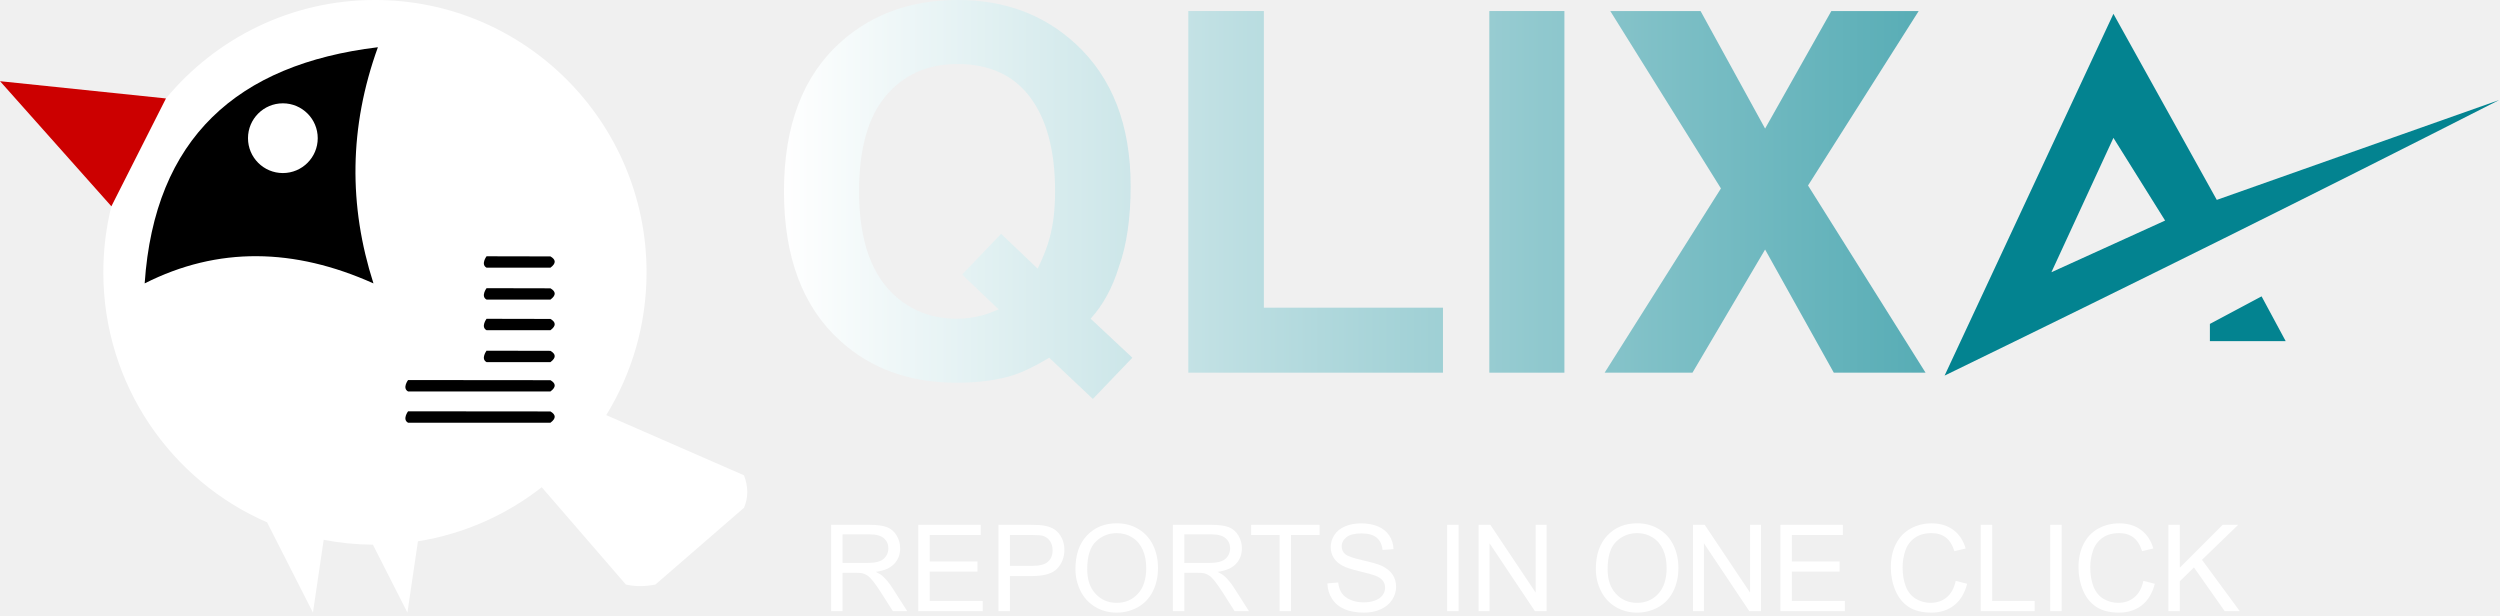
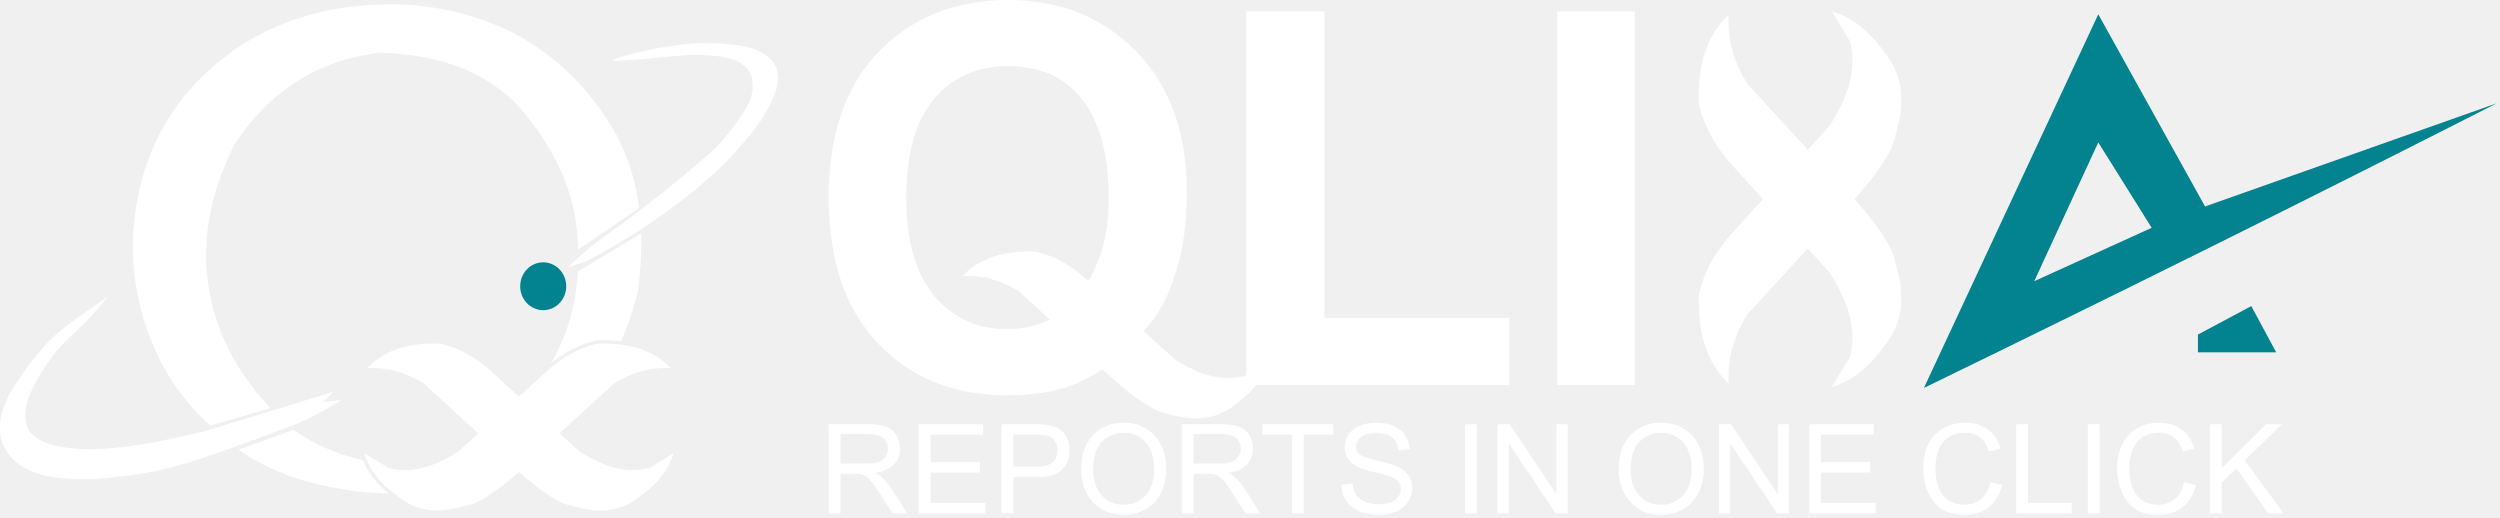
- <svg xmlns="http://www.w3.org/2000/svg" width="100%" height="100%" viewBox="0 0 723 178" version="1.1" xml:space="preserve" style="fill-rule:evenodd;clip-rule:evenodd;stroke-linejoin:round;stroke-miterlimit:2;">
-   <g transform="matrix(1,0,0,1,-63.7388,-112.986)">
-     <g transform="matrix(1,0,0,1,-76.8425,-2474.64)">
-       <g id="QLIXA---reports-in-One-Click" transform="matrix(0.697492,0,0,0.697492,133.108,1125.39)">
-         <g id="Reports-in-One-Click" transform="matrix(0.942813,0,0,0.317881,44.0422,1639.14)">
+ <svg xmlns="http://www.w3.org/2000/svg" width="100%" height="100%" viewBox="0 0 700 145" version="1.1" xml:space="preserve" style="fill-rule:evenodd;clip-rule:evenodd;stroke-linejoin:round;stroke-miterlimit:2;">
+   <g transform="matrix(1,0,0,1,-30.4196,-453.976)">
+     <g transform="matrix(1,0,0,1,-104.843,-2135.64)">
+       <g id="QLIXA---reports-in-One-Click" transform="matrix(0.697492,0,0,0.697492,133.108,1127.38)">
+         <g id="Reports-in-One-Click" transform="matrix(0.942813,0,0,0.317881,24.4866,1591.83)">
          <path d="M330.169,2235.67L330.169,2123.08L347.001,2123.08C350.384,2123.08 352.957,2124.09 354.717,2126.11C356.478,2128.13 357.885,2131.7 358.938,2136.82C359.991,2141.95 360.518,2147.6 360.518,2153.8C360.518,2161.78 359.646,2168.52 357.903,2174C356.159,2179.47 353.466,2182.96 349.823,2184.44C351.153,2186.34 352.162,2188.2 352.853,2190.05C354.32,2194.04 355.71,2199.03 357.022,2205.03L363.625,2235.67L357.307,2235.67L352.283,2212.24C350.816,2205.49 349.608,2200.32 348.658,2196.73C347.709,2193.15 346.858,2190.64 346.107,2189.2C345.356,2187.77 344.593,2186.77 343.816,2186.21C343.246,2185.85 342.314,2185.67 341.019,2185.67L335.193,2185.67L335.193,2235.67L330.169,2235.67ZM335.193,2172.77L345.991,2172.77C348.287,2172.77 350.082,2172.06 351.377,2170.66C352.672,2169.25 353.656,2166.99 354.329,2163.9C355.002,2160.8 355.339,2157.43 355.339,2153.8C355.339,2148.47 354.687,2144.1 353.384,2140.66C352.08,2137.23 350.022,2135.52 347.208,2135.52L335.193,2135.52L335.193,2172.77Z" style="fill:white;fill-rule:nonzero;" />
          <path d="M368.494,2235.67L368.494,2123.08L395.942,2123.08L395.942,2136.36L373.517,2136.36L373.517,2170.85L394.518,2170.85L394.518,2184.06L373.517,2184.06L373.517,2222.38L396.823,2222.38L396.823,2235.67L368.494,2235.67Z" style="fill:white;fill-rule:nonzero;" />
          <path d="M403.762,2235.67L403.762,2123.08L418.082,2123.08C420.603,2123.08 422.528,2123.43 423.857,2124.15C425.721,2125.07 427.284,2126.83 428.544,2129.41C429.804,2132 430.818,2135.62 431.587,2140.28C432.355,2144.94 432.739,2150.06 432.739,2155.64C432.739,2165.22 431.712,2173.32 429.657,2179.95C427.603,2186.58 423.891,2189.89 418.523,2189.89L408.786,2189.89L408.786,2235.67L403.762,2235.67ZM408.786,2176.61L418.6,2176.61C421.846,2176.61 424.15,2174.82 425.514,2171.23C426.878,2167.65 427.56,2162.61 427.56,2156.1C427.56,2151.39 427.158,2147.36 426.356,2144.01C425.553,2140.65 424.496,2138.44 423.184,2137.36C422.338,2136.7 420.775,2136.36 418.497,2136.36L408.786,2136.36L408.786,2176.61Z" style="fill:white;fill-rule:nonzero;" />
          <path d="M437.607,2180.83C437.607,2162.14 439.299,2147.51 442.682,2136.94C446.066,2126.37 450.434,2121.08 455.785,2121.08C459.29,2121.08 462.449,2123.56 465.263,2128.53C468.077,2133.5 470.222,2140.42 471.698,2149.3C473.174,2158.19 473.912,2168.26 473.912,2179.53C473.912,2190.95 473.135,2201.16 471.581,2210.17C470.028,2219.18 467.826,2226.01 464.978,2230.64C462.13,2235.27 459.057,2237.59 455.759,2237.59C452.186,2237.59 448.992,2235.03 446.178,2229.91C443.364,2224.79 441.232,2217.8 439.782,2208.94C438.332,2200.08 437.607,2190.71 437.607,2180.83ZM442.786,2181.06C442.786,2194.63 444.016,2205.32 446.476,2213.13C448.936,2220.94 452.022,2224.84 455.734,2224.84C459.514,2224.84 462.626,2220.9 465.069,2213.01C467.511,2205.13 468.733,2193.94 468.733,2179.45C468.733,2170.28 468.211,2162.28 467.166,2155.45C466.122,2148.61 464.594,2143.31 462.583,2139.55C460.572,2135.79 458.314,2133.91 455.811,2133.91C452.255,2133.91 449.195,2137.53 446.631,2144.77C444.068,2152.02 442.786,2164.12 442.786,2181.06Z" style="fill:white;fill-rule:nonzero;" />
          <path d="M480.463,2235.67L480.463,2123.08L497.295,2123.08C500.678,2123.08 503.251,2124.09 505.012,2126.11C506.772,2128.13 508.179,2131.7 509.232,2136.82C510.285,2141.95 510.812,2147.6 510.812,2153.8C510.812,2161.78 509.94,2168.52 508.197,2174C506.453,2179.47 503.76,2182.96 500.117,2184.44C501.447,2186.34 502.457,2188.2 503.147,2190.05C504.614,2194.04 506.004,2199.03 507.316,2205.03L513.919,2235.67L507.601,2235.67L502.577,2212.24C501.11,2205.49 499.902,2200.32 498.952,2196.73C498.003,2193.15 497.152,2190.64 496.401,2189.2C495.651,2187.77 494.887,2186.77 494.11,2186.21C493.54,2185.85 492.608,2185.67 491.313,2185.67L485.487,2185.67L485.487,2235.67L480.463,2235.67ZM485.487,2172.77L496.285,2172.77C498.581,2172.77 500.376,2172.06 501.671,2170.66C502.966,2169.25 503.95,2166.99 504.623,2163.9C505.296,2160.8 505.633,2157.43 505.633,2153.8C505.633,2148.47 504.981,2144.1 503.678,2140.66C502.375,2137.23 500.316,2135.52 497.502,2135.52L485.487,2135.52L485.487,2172.77Z" style="fill:white;fill-rule:nonzero;" />
          <path d="M527.385,2235.67L527.385,2136.36L514.878,2136.36L514.878,2123.08L544.967,2123.08L544.967,2136.36L532.408,2136.36L532.408,2235.67L527.385,2235.67Z" style="fill:white;fill-rule:nonzero;" />
          <path d="M548.411,2199.49L553.15,2198.27C553.375,2203.9 553.897,2208.52 554.717,2212.13C555.537,2215.74 556.81,2218.66 558.536,2220.89C560.263,2223.11 562.205,2224.23 564.363,2224.23C566.279,2224.23 567.971,2223.38 569.438,2221.69C570.905,2220 571.997,2217.68 572.714,2214.74C573.43,2211.8 573.788,2208.58 573.788,2205.1C573.788,2201.57 573.443,2198.48 572.753,2195.85C572.062,2193.21 570.923,2191 569.335,2189.2C568.316,2188.03 566.063,2186.2 562.576,2183.71C559.089,2181.23 556.646,2178.89 555.248,2176.68C553.435,2173.87 552.084,2170.37 551.195,2166.2C550.306,2162.03 549.862,2157.36 549.862,2152.18C549.862,2146.5 550.405,2141.19 551.493,2136.25C552.581,2131.31 554.169,2127.56 556.258,2125C558.346,2122.44 560.668,2121.16 563.223,2121.16C566.037,2121.16 568.519,2122.5 570.668,2125.19C572.817,2127.88 574.47,2131.83 575.627,2137.05C576.784,2142.28 577.405,2148.19 577.491,2154.8L572.675,2155.87C572.416,2148.75 571.54,2143.38 570.047,2139.74C568.553,2136.11 566.348,2134.29 563.43,2134.29C560.392,2134.29 558.178,2135.94 556.788,2139.24C555.399,2142.55 554.704,2146.53 554.704,2151.19C554.704,2155.23 555.196,2158.56 556.18,2161.17C557.147,2163.78 559.671,2166.46 563.754,2169.2C567.837,2171.94 570.638,2174.33 572.157,2176.38C574.367,2179.4 575.998,2183.23 577.051,2187.86C578.104,2192.49 578.631,2197.83 578.631,2203.87C578.631,2209.86 578.052,2215.51 576.896,2220.81C575.739,2226.11 574.078,2230.23 571.911,2233.17C569.745,2236.12 567.306,2237.59 564.596,2237.59C561.16,2237.59 558.282,2236.11 555.96,2233.14C553.638,2230.16 551.817,2225.7 550.496,2219.73C549.175,2213.77 548.48,2207.02 548.411,2199.49Z" style="fill:white;fill-rule:nonzero;" />
          <rect x="601.082" y="2123.08" width="5.024" height="112.593" style="fill:white;fill-rule:nonzero;" />
          <path d="M614.91,2235.67L614.91,2123.08L620.063,2123.08L640.002,2211.48L640.002,2123.08L644.818,2123.08L644.818,2235.67L639.665,2235.67L619.726,2147.19L619.726,2235.67L614.91,2235.67Z" style="fill:white;fill-rule:nonzero;" />
          <path d="M666.466,2180.83C666.466,2162.14 668.158,2147.51 671.542,2136.94C674.925,2126.37 679.293,2121.08 684.645,2121.08C688.149,2121.08 691.308,2123.56 694.122,2128.53C696.936,2133.5 699.081,2140.42 700.557,2149.3C702.033,2158.19 702.771,2168.26 702.771,2179.53C702.771,2190.95 701.994,2201.16 700.44,2210.17C698.887,2219.18 696.686,2226.01 693.837,2230.64C690.989,2235.27 687.916,2237.59 684.619,2237.59C681.045,2237.59 677.851,2235.03 675.038,2229.91C672.224,2224.79 670.092,2217.8 668.642,2208.94C667.191,2200.08 666.466,2190.71 666.466,2180.83ZM671.645,2181.06C671.645,2194.63 672.875,2205.32 675.335,2213.13C677.795,2220.94 680.881,2224.84 684.593,2224.84C688.373,2224.84 691.485,2220.9 693.928,2213.01C696.371,2205.13 697.592,2193.94 697.592,2179.45C697.592,2170.28 697.07,2162.28 696.025,2155.45C694.981,2148.61 693.453,2143.31 691.442,2139.55C689.431,2135.79 687.174,2133.91 684.67,2133.91C681.114,2133.91 678.054,2137.53 675.491,2144.77C672.927,2152.02 671.645,2164.12 671.645,2181.06Z" style="fill:white;fill-rule:nonzero;" />
          <path d="M709.193,2235.67L709.193,2123.08L714.346,2123.08L734.285,2211.48L734.285,2123.08L739.102,2123.08L739.102,2235.67L733.948,2235.67L714.009,2147.19L714.009,2235.67L709.193,2235.67Z" style="fill:white;fill-rule:nonzero;" />
          <path d="M747.647,2235.67L747.647,2123.08L775.096,2123.08L775.096,2136.36L752.671,2136.36L752.671,2170.85L773.671,2170.85L773.671,2184.06L752.671,2184.06L752.671,2222.38L775.976,2222.38L775.976,2235.67L747.647,2235.67Z" style="fill:white;fill-rule:nonzero;" />
          <path d="M824.736,2196.19L829.76,2199.96C828.707,2212.19 826.812,2221.53 824.076,2227.95C821.34,2234.38 817.995,2237.59 814.041,2237.59C809.95,2237.59 806.623,2235.12 804.059,2230.18C801.495,2225.24 799.545,2218.08 798.207,2208.71C796.869,2199.34 796.2,2189.28 796.2,2178.53C796.2,2166.8 796.955,2156.58 798.466,2147.85C799.976,2139.12 802.125,2132.49 804.914,2127.95C807.702,2123.42 810.77,2121.16 814.119,2121.16C817.917,2121.16 821.111,2124.02 823.7,2129.76C826.29,2135.49 828.094,2143.56 829.112,2153.95L824.166,2157.41C823.286,2149.22 822.008,2143.25 820.334,2139.51C818.659,2135.78 816.553,2133.91 814.016,2133.91C811.098,2133.91 808.66,2135.98 806.7,2140.13C804.741,2144.27 803.364,2149.84 802.57,2156.83C801.776,2163.82 801.379,2171.03 801.379,2178.45C801.379,2188.03 801.849,2196.39 802.79,2203.53C803.731,2210.67 805.194,2216.01 807.179,2219.54C809.165,2223.07 811.314,2224.84 813.627,2224.84C816.441,2224.84 818.823,2222.43 820.774,2217.62C822.725,2212.81 824.046,2205.66 824.736,2196.19Z" style="fill:white;fill-rule:nonzero;" />
          <path d="M835.741,2235.67L835.741,2123.08L840.765,2123.08L840.765,2222.38L859.461,2222.38L859.461,2235.67L835.741,2235.67Z" style="fill:white;fill-rule:nonzero;" />
          <rect x="866.297" y="2123.08" width="5.024" height="112.593" style="fill:white;fill-rule:nonzero;" />
          <path d="M907.263,2196.19L912.287,2199.96C911.234,2212.19 909.339,2221.53 906.603,2227.95C903.867,2234.38 900.522,2237.59 896.569,2237.59C892.477,2237.59 889.15,2235.12 886.586,2230.18C884.022,2225.24 882.072,2218.08 880.734,2208.71C879.396,2199.34 878.727,2189.28 878.727,2178.53C878.727,2166.8 879.482,2156.58 880.993,2147.85C882.503,2139.12 884.653,2132.49 887.441,2127.95C890.229,2123.42 893.297,2121.16 896.646,2121.16C900.444,2121.16 903.638,2124.02 906.227,2129.76C908.817,2135.49 910.621,2143.56 911.639,2153.95L906.693,2157.41C905.813,2149.22 904.536,2143.25 902.861,2139.51C901.186,2135.78 899.08,2133.91 896.543,2133.91C893.625,2133.91 891.187,2135.98 889.227,2140.13C887.268,2144.27 885.891,2149.84 885.097,2156.83C884.303,2163.82 883.906,2171.03 883.906,2178.45C883.906,2188.03 884.376,2196.39 885.317,2203.53C886.258,2210.67 887.721,2216.01 889.706,2219.54C891.692,2223.07 893.841,2224.84 896.154,2224.84C898.968,2224.84 901.35,2222.43 903.301,2217.62C905.252,2212.81 906.573,2205.66 907.263,2196.19Z" style="fill:white;fill-rule:nonzero;" />
          <path d="M918.269,2235.67L918.269,2123.08L923.292,2123.08L923.292,2178.91L942.144,2123.08L948.954,2123.08L933.029,2168.7L949.653,2235.67L943.024,2235.67L929.507,2178.68L923.292,2196.65L923.292,2235.67L918.269,2235.67Z" style="fill:white;fill-rule:nonzero;" />
        </g>
        <g id="QLIXA" transform="matrix(1,0,0,1,-0.5,-22)">
-           <path d="M431.998,2273.76C425.284,2275.99 417.248,2277.11 407.889,2277.11C388.358,2277.11 372.217,2271.28 359.468,2259.62C344.005,2245.58 336.274,2224.96 336.274,2197.77C336.274,2170.37 344.209,2149.65 360.078,2135.61C373.031,2124.15 389.137,2118.42 408.397,2118.42C427.793,2118.42 444.069,2124.49 457.226,2136.63C472.417,2150.67 480.012,2170.3 480.012,2195.53C480.012,2208.89 478.384,2220.08 475.129,2229.1C472.484,2237.71 468.585,2244.87 463.431,2250.56L480.724,2266.74L464.346,2283.83L446.239,2266.74C440.746,2270.06 435.999,2272.4 431.998,2273.76ZM425.284,2246.7L410.127,2232.25L426.301,2215.37L441.458,2229.81C443.832,2224.93 445.493,2220.66 446.443,2216.99C447.935,2211.5 448.681,2205.09 448.681,2197.77C448.681,2180.95 445.239,2167.95 438.356,2158.76C431.472,2149.57 421.418,2144.97 408.194,2144.97C395.784,2144.97 385.882,2149.38 378.49,2158.2C371.098,2167.01 367.402,2180.2 367.402,2197.77C367.402,2218.32 372.692,2233.03 383.271,2241.92C390.121,2247.68 398.327,2250.56 407.889,2250.56C411.483,2250.56 414.942,2250.12 418.265,2249.24C420.096,2248.77 422.436,2247.92 425.284,2246.7Z" style="fill:url(#_Linear1);fill-rule:nonzero;" />
-           <path d="M503.917,2123L535.249,2123L535.249,2245.99L609.508,2245.99L609.508,2272.94L503.917,2272.94L503.917,2123Z" style="fill:url(#_Linear2);fill-rule:nonzero;" />
-           <rect x="628.734" y="2123" width="31.128" height="149.943" style="fill:url(#_Linear3);fill-rule:nonzero;" />
-           <path d="M809.602,2272.94L771.557,2272.94L743.074,2221.88L712.963,2272.94L676.545,2272.94L724.763,2196.55L678.885,2123L716.32,2123L743.074,2171.73L770.539,2123L806.754,2123L760.875,2195.33L809.602,2272.94Z" style="fill:url(#_Linear4);fill-rule:nonzero;" />
-           <g transform="matrix(1.42857,0,0,1.42857,-751.071,1379.87)">
-             <path d="M1098,626L1147,521L1177,575L1259,546C1205.66,573.145 1151.96,599.762 1098,626ZM1129,596L1162,581L1147,557L1129,596Z" style="fill:url(#_Linear5);" />
-             <g transform="matrix(1,0,0,1,0,-1)">
-               <path d="M1190,604L1197,617L1175,617L1175,612L1190,604Z" style="fill:url(#_Linear6);" />
+           <g>
+             <g>
+               <path d="M431.998,2273.76C425.284,2275.99 417.248,2277.11 407.889,2277.11C388.358,2277.11 372.217,2271.28 359.468,2259.62C344.005,2245.58 336.274,2224.96 336.274,2197.77C336.274,2170.37 344.209,2149.65 360.078,2135.61C373.031,2124.15 389.137,2118.42 408.397,2118.42C427.793,2118.42 444.069,2124.49 457.226,2136.63C472.417,2150.67 480.012,2170.3 480.012,2195.53C480.012,2208.89 478.384,2220.08 475.129,2229.1C472.484,2237.71 468.585,2244.87 463.431,2250.56L446.239,2266.74C440.746,2270.06 435.999,2272.4 431.998,2273.76ZM425.284,2246.7L441.458,2229.81C443.832,2224.93 445.493,2220.66 446.443,2216.99C447.935,2211.5 448.681,2205.09 448.681,2197.77C448.681,2180.95 445.239,2167.95 438.356,2158.76C431.472,2149.57 421.418,2144.97 408.194,2144.97C395.784,2144.97 385.882,2149.38 378.49,2158.2C371.098,2167.01 367.402,2180.2 367.402,2197.77C367.402,2218.32 372.692,2233.03 383.271,2241.92C390.121,2247.68 398.327,2250.56 407.889,2250.56C411.483,2250.56 414.942,2250.12 418.265,2249.24C420.096,2248.77 422.436,2247.92 425.284,2246.7Z" style="fill:white;fill-rule:nonzero;" />
+               <g transform="matrix(0.412932,0,0,0.439614,143.333,1859.86)">
+                 <path d="M597.19,840.37C613.031,824.275 636.755,816.725 668.691,817.915C687.79,822.129 704.491,831.358 719.35,844.452L719.389,844.487L803.241,915.952C803.371,916.063 803.51,916.163 803.657,916.253C830.501,932.587 852.437,936.206 870.969,931.574C871.268,931.5 871.553,931.385 871.817,931.235L895.126,917.948C890.839,931.871 880.971,944.896 863.398,956.743C863.332,956.787 863.269,956.833 863.208,956.882C845.755,970.598 824,973.937 797.556,966.13C797.372,966.076 797.183,966.037 796.991,966.014C790.418,965.233 782.176,961.629 772.181,955.37C756.507,945.555 736.818,929.279 713.079,906.554C713.039,906.516 712.998,906.479 712.956,906.443L652.58,854.435C652.42,854.297 652.246,854.175 652.06,854.07C636.32,845.18 618.943,839.077 597.19,840.37Z" style="fill:white;" />
+               </g>
+               <path d="M503.917,2123L535.249,2123L535.249,2245.99L609.508,2245.99L609.508,2272.94L503.917,2272.94L503.917,2123Z" style="fill:white;fill-rule:nonzero;" />
+               <rect x="628.734" y="2123" width="31.128" height="149.943" style="fill:white;fill-rule:nonzero;" />
+               <g transform="matrix(7.4338e-17,-1.21403,1.21403,7.4338e-17,-2238.62,3127.47)">
+                 <g transform="matrix(0.412932,0,0,0.439614,457.761,2049.11)">
+                   <path d="M597.19,840.37C613.031,824.275 636.755,816.725 668.691,817.915C687.79,822.129 704.491,831.358 719.35,844.452L719.389,844.487L803.241,915.952C803.371,916.063 803.51,916.163 803.657,916.253C830.501,932.587 852.437,936.206 870.969,931.574C871.268,931.5 871.553,931.385 871.817,931.235L895.126,917.948C890.839,931.871 880.971,944.896 863.398,956.743C863.332,956.787 863.269,956.833 863.208,956.882C845.755,970.598 824,973.937 797.556,966.13C797.372,966.076 797.183,966.037 796.991,966.014C790.418,965.233 782.176,961.629 772.181,955.37C756.507,945.555 736.818,929.279 713.079,906.554C713.039,906.516 712.998,906.479 712.956,906.443L652.58,854.435C652.42,854.297 652.246,854.175 652.06,854.07C636.32,845.18 618.943,839.077 597.19,840.37Z" style="fill:white;" />
+                 </g>
+                 <g transform="matrix(-0.412932,0,0,0.439614,1072.87,2049.11)">
+                   <path d="M597.19,840.37C618.943,839.077 636.32,845.18 652.06,854.07C652.246,854.175 652.42,854.297 652.58,854.435L712.956,906.443C712.998,906.479 713.039,906.516 713.079,906.554C736.818,929.279 756.507,945.555 772.181,955.37C782.176,961.629 790.418,965.233 796.991,966.014C797.183,966.037 797.372,966.076 797.556,966.13C824,973.937 845.755,970.598 863.208,956.882C863.269,956.833 863.332,956.787 863.398,956.743C880.971,944.895 890.839,931.871 895.126,917.947L871.817,931.235C871.553,931.385 871.268,931.5 870.969,931.574C852.437,936.206 830.501,932.587 803.657,916.253C803.51,916.163 803.371,916.063 803.241,915.952L719.389,844.487L719.35,844.452C704.491,831.358 687.791,822.129 668.695,817.915C636.756,816.724 613.031,824.275 597.19,840.37Z" style="fill:white;" />
+                 </g>
+               </g>
+             </g>
+             <g transform="matrix(1.42857,0,0,1.42857,-792.649,1379.87)">
+               <path d="M1098,626L1147,521L1177,575L1259,546C1205.66,573.145 1151.96,599.762 1098,626ZM1129,596L1162,581L1147,557L1129,596Z" style="fill:url(#_Linear1);" />
+               <g transform="matrix(1,0,0,1,0,-1)">
+                 <path d="M1190,604L1197,617L1175,617L1175,612L1190,604Z" style="fill:url(#_Linear2);" />
+               </g>
            </g>
          </g>
        </g>
      </g>
    </g>
-     <g transform="matrix(1,0,0,1,-76.8425,-2474.64)">
-       <g id="LOGO" transform="matrix(0.426904,0,0,0.426904,-26.7653,1887.5)">
-         <path id="тело" d="M467.454,1779.77L392,1695L504.432,1706.69C538.195,1665.95 589.098,1640 646,1640C747.552,1640 830,1722.67 830,1824.5C830,1859.96 820.002,1893.1 802.68,1921.23L896,1962C898.943,1969.69 899.011,1977.03 896,1984L836,2036C829.333,2037.33 822.667,2037.49 816,2036L758.991,1970.08C735.058,1988.79 706.401,2001.7 675.127,2006.7L668,2055L644.62,2009C633.229,2008.91 622.083,2007.79 611.272,2005.71L604,2055L573,1994L573.26,1994C507.84,1965.7 462,1900.43 462,1824.5C462,1809.08 463.891,1794.09 467.454,1779.77Z" style="fill:white;" />
-         <g id="полоски" transform="matrix(0.432204,0,0,0.432204,-175.949,1377.11)">
-           <g transform="matrix(6.12323e-17,-1,1,6.12323e-17,973.636,3275.79)">
-             <path d="M2022.83,980.071C2022.83,980.071 2010.13,970.547 2004.95,980.071L2004.95,1203.21C2011.85,1212.5 2017.66,1211.73 2022.62,1203.21L2022.83,980.071Z" />
+     <g transform="matrix(1,0,0,1,-104.843,-2135.64)">
+       <g id="Logo-QLIXA-PLANET" transform="matrix(0.288017,0,0,0.306627,64.7188,2435.05)">
+         <g transform="matrix(1.07651,0,0,1,-66.4365,-5.68295e-14)">
+           <path d="M639.936,954.52C624.153,954.527 607.056,952.796 588.341,948.925C558.348,943.085 530.067,932.718 504.69,914.669L554.25,896.619C573.612,910.181 594.636,919.372 617.248,924.393C621.394,935.008 628.657,945.104 639.936,954.52ZM786.968,835.643C800.534,811.948 809.359,784.726 810.994,752.154L868.195,717.173C868.747,734.095 867.727,751.53 865.459,769.374C861.223,786.579 856.118,801.961 850.237,815.712C843.48,814.855 836.221,814.577 828.454,814.889C828.263,814.897 828.073,814.923 827.888,814.967C812.783,818.555 799.238,825.662 786.968,835.643ZM866.396,694.077L811.1,732.147C811.082,731.678 811.063,731.208 811.043,730.737C811.134,687.231 794.3,644.186 758.039,601.667C730.673,572.282 690.992,553.616 631.375,552.306C575.849,559.211 532.491,587.439 500.827,636.16C478.557,681.668 469.427,727.822 479.231,774.907C487.448,815.242 506.905,848.273 533.435,876.706L479.075,892.729C450.896,866.909 433.205,837.244 422.072,805.176C405.736,757.792 404.962,709.275 419.819,659.619C432.796,618.963 456.717,581.316 501.235,549.332C538.088,523.877 580.794,510.285 629.257,508.362C670.92,506.274 711.491,514.137 750.85,533.049C792.931,555.151 823.927,587.692 846.454,628.208C857.129,648.847 863.474,670.902 866.396,694.077Z" style="fill:white;" />
+         </g>
+         <g>
+           <g transform="matrix(1,0,0,1,4.6005,0)">
+             <path d="M597.19,840.37C613.031,824.275 636.755,816.725 668.691,817.915C687.79,822.129 704.491,831.358 719.35,844.452L719.389,844.487L803.241,915.952C803.371,916.063 803.51,916.163 803.657,916.253C830.501,932.587 852.437,936.206 870.969,931.574C871.268,931.5 871.553,931.385 871.817,931.235L895.126,917.948C890.839,931.871 880.971,944.896 863.398,956.743C863.332,956.787 863.269,956.833 863.208,956.882C845.755,970.598 824,973.937 797.556,966.13C797.372,966.076 797.183,966.037 796.991,966.014C790.418,965.233 782.176,961.629 772.181,955.37C756.507,945.555 736.818,929.279 713.079,906.554C713.039,906.516 712.998,906.479 712.956,906.443L652.58,854.435C652.42,854.297 652.246,854.175 652.06,854.07C636.32,845.18 618.943,839.077 597.19,840.37Z" style="fill:white;" />
          </g>
-           <g transform="matrix(6.12323e-17,-1,1,6.12323e-17,973.636,3226.79)">
-             <path d="M2022.83,980.071C2022.83,980.071 2010.13,970.547 2004.95,980.071L2004.95,1203.21C2011.85,1212.5 2017.66,1211.73 2022.62,1203.21L2022.83,980.071Z" />
-           </g>
-           <g transform="matrix(6.12323e-17,-1,1,6.12323e-17,973.636,3180.79)">
-             <path d="M2022.83,1103.07C2022.83,1103.07 2010.13,1093.55 2004.95,1103.07L2004.95,1203.21C2011.85,1212.5 2017.66,1211.73 2022.62,1203.21L2022.83,1103.07Z" />
-           </g>
-           <g transform="matrix(6.12323e-17,-1,1,6.12323e-17,973.636,3130.79)">
-             <path d="M2022.83,1103.07C2022.83,1103.07 2010.13,1093.55 2004.95,1103.07L2004.95,1203.21C2011.85,1212.5 2017.66,1211.73 2022.62,1203.21L2022.83,1103.07Z" />
-           </g>
-           <g transform="matrix(6.12323e-17,-1,1,6.12323e-17,973.636,3082.79)">
-             <path d="M2022.83,1103.07C2022.83,1103.07 2010.13,1093.55 2004.95,1103.07L2004.95,1203.21C2011.85,1212.5 2017.66,1211.73 2022.62,1203.21L2022.83,1103.07Z" />
-           </g>
-           <g transform="matrix(6.12323e-17,-1,1,6.12323e-17,973.636,3032.79)">
-             <path d="M2022.83,1103.07C2022.83,1103.07 2010.13,1093.55 2004.95,1103.07L2004.95,1203.21C2011.85,1212.5 2017.66,1211.73 2022.62,1203.21L2022.83,1103.07Z" />
+           <g transform="matrix(-1,0,0,1,1494.22,0)">
+             <path d="M597.19,840.37C618.943,839.077 636.32,845.18 652.06,854.07C652.246,854.175 652.42,854.297 652.58,854.435L712.956,906.443C712.998,906.479 713.039,906.516 713.079,906.554C736.818,929.279 756.507,945.555 772.181,955.37C782.176,961.629 790.418,965.233 796.991,966.014C797.183,966.037 797.372,966.076 797.556,966.13C824,973.937 845.755,970.598 863.208,956.882C863.269,956.833 863.332,956.787 863.398,956.743C880.971,944.895 890.839,931.871 895.126,917.947L871.817,931.235C871.553,931.385 871.268,931.5 870.969,931.574C852.437,936.206 830.501,932.587 803.657,916.253C803.51,916.163 803.371,916.063 803.241,915.952L719.389,844.487L719.35,844.452C704.491,831.358 687.791,822.129 668.695,817.915C636.756,816.724 613.031,824.275 597.19,840.37Z" style="fill:white;" />
          </g>
        </g>
-         <path id="клюв" d="M467.454,1779.77L392,1695L504.432,1706.69L467.454,1779.77Z" style="fill:rgb(204,0,0);" />
-         <path id="глаз" d="M490,1832C496.683,1733.57 552.699,1683.52 648,1672C628.425,1726.08 628.121,1779.39 645,1832C591.363,1807.93 539.611,1806.89 490,1832Z" />
-         <g id="зрачок" transform="matrix(0.984252,0,0,0.984252,12.7559,27.9134)">
-           <circle cx="580" cy="1733" r="24" style="fill:white;" />
+         <g transform="matrix(1.012,0,0,1.05854,-9.54833,-46.0919)">
+           <ellipse cx="773.281" cy="766.691" rx="22.115" ry="20.635" style="fill:rgb(3,131,144);" />
+         </g>
+         <g transform="matrix(1.04286,0,0,0.999856,-52.1684,1.073)">
+           <path d="M385.484,774.034C385.484,774.034 348.541,797.963 334.22,811.227C320.828,823.63 307.59,841.708 299.557,853.618C293.581,862.48 288.062,873.591 286.026,882.69C284.165,891.003 284.567,900.791 287.337,908.212C290.108,915.632 295.966,922.578 302.651,927.213C309.898,932.238 320.862,936.688 330.822,938.36C343.624,940.509 363.295,941.434 379.466,940.108C399.336,938.478 427.068,934.939 450.042,928.582C480.873,920.051 538.931,898.944 564.455,888.921C578.048,883.583 603.187,868.444 603.187,868.444L586.47,870.068L595.814,860.845L474.516,897.341C474.516,897.341 435.221,906.205 417.65,908.881C401.578,911.328 383.446,913.424 369.089,913.395C356.463,913.369 341.214,911.841 331.505,908.705C323.563,906.141 314.22,901.475 310.833,894.58C307.446,887.685 308.159,875.899 311.18,867.333C315.115,856.178 325.056,839.773 334.443,827.649C343.98,815.333 359.89,802.376 368.397,793.44C374.34,787.197 385.484,774.034 385.484,774.034Z" style="fill:white;" />
+         </g>
+         <g transform="matrix(1.06349,0.0426548,-0.0465213,1.02337,-32.1441,-46.75)">
+           <path d="M844.643,556.621C846.534,555.067 867.23,548.492 878.904,545.833C892.475,542.742 910.787,538.963 926.067,538.073C940.904,537.209 959.581,537.976 970.588,540.492C978.705,542.348 987.883,547.531 992.109,553.174C996.335,558.818 997.5,567.35 995.943,574.354C993.864,583.707 986.917,598.704 979.633,609.295C970.324,622.831 954.665,641.462 940.084,655.574C924.261,670.889 902.537,688.038 884.695,701.182C868.207,713.33 845.144,727.498 833.035,734.441C826.496,738.19 812.042,742.841 812.042,742.841L833.21,722.663C833.21,722.663 860.038,702.194 873.118,691.539C886.841,680.361 902.901,667.005 915.549,655.591C927.099,645.17 939.614,634.518 949.009,623.059C958.067,612.011 968.188,596.692 971.922,586.838C974.628,579.697 974.23,569.806 971.414,563.934C968.599,558.061 961.574,553.578 955.03,551.605C946.642,549.075 932.433,548.294 921.088,548.755C906.51,549.347 880.3,553.849 867.559,555.16C859.945,555.944 842.753,558.176 844.643,556.621Z" style="fill:white;" />
        </g>
      </g>
    </g>
  </g>
  <defs>
    <linearGradient id="_Linear1" x1="0" y1="0" x2="1" y2="0" gradientUnits="userSpaceOnUse" gradientTransform="matrix(711.226,0,0,165.405,336.274,2201.12)">
      <stop offset="0" style="stop-color:white;stop-opacity:1" />
      <stop offset="1" style="stop-color:rgb(3,131,144);stop-opacity:1" />
    </linearGradient>
    <linearGradient id="_Linear2" x1="0" y1="0" x2="1" y2="0" gradientUnits="userSpaceOnUse" gradientTransform="matrix(711.226,0,0,165.405,336.274,2201.12)">
      <stop offset="0" style="stop-color:white;stop-opacity:1" />
      <stop offset="1" style="stop-color:rgb(3,131,144);stop-opacity:1" />
    </linearGradient>
-     <linearGradient id="_Linear3" x1="0" y1="0" x2="1" y2="0" gradientUnits="userSpaceOnUse" gradientTransform="matrix(711.226,0,0,165.405,336.274,2201.12)">
-       <stop offset="0" style="stop-color:white;stop-opacity:1" />
-       <stop offset="1" style="stop-color:rgb(3,131,144);stop-opacity:1" />
-     </linearGradient>
-     <linearGradient id="_Linear4" x1="0" y1="0" x2="1" y2="0" gradientUnits="userSpaceOnUse" gradientTransform="matrix(711.226,0,0,165.405,336.274,2201.12)">
-       <stop offset="0" style="stop-color:white;stop-opacity:1" />
-       <stop offset="1" style="stop-color:rgb(3,131,144);stop-opacity:1" />
-     </linearGradient>
-     <linearGradient id="_Linear5" x1="0" y1="0" x2="1" y2="0" gradientUnits="userSpaceOnUse" gradientTransform="matrix(711.226,0,0,165.405,336.274,2201.12)">
-       <stop offset="0" style="stop-color:white;stop-opacity:1" />
-       <stop offset="1" style="stop-color:rgb(3,131,144);stop-opacity:1" />
-     </linearGradient>
-     <linearGradient id="_Linear6" x1="0" y1="0" x2="1" y2="0" gradientUnits="userSpaceOnUse" gradientTransform="matrix(711.226,0,0,165.405,336.274,2201.12)">
-       <stop offset="0" style="stop-color:white;stop-opacity:1" />
-       <stop offset="1" style="stop-color:rgb(3,131,144);stop-opacity:1" />
-     </linearGradient>
  </defs>
</svg>
